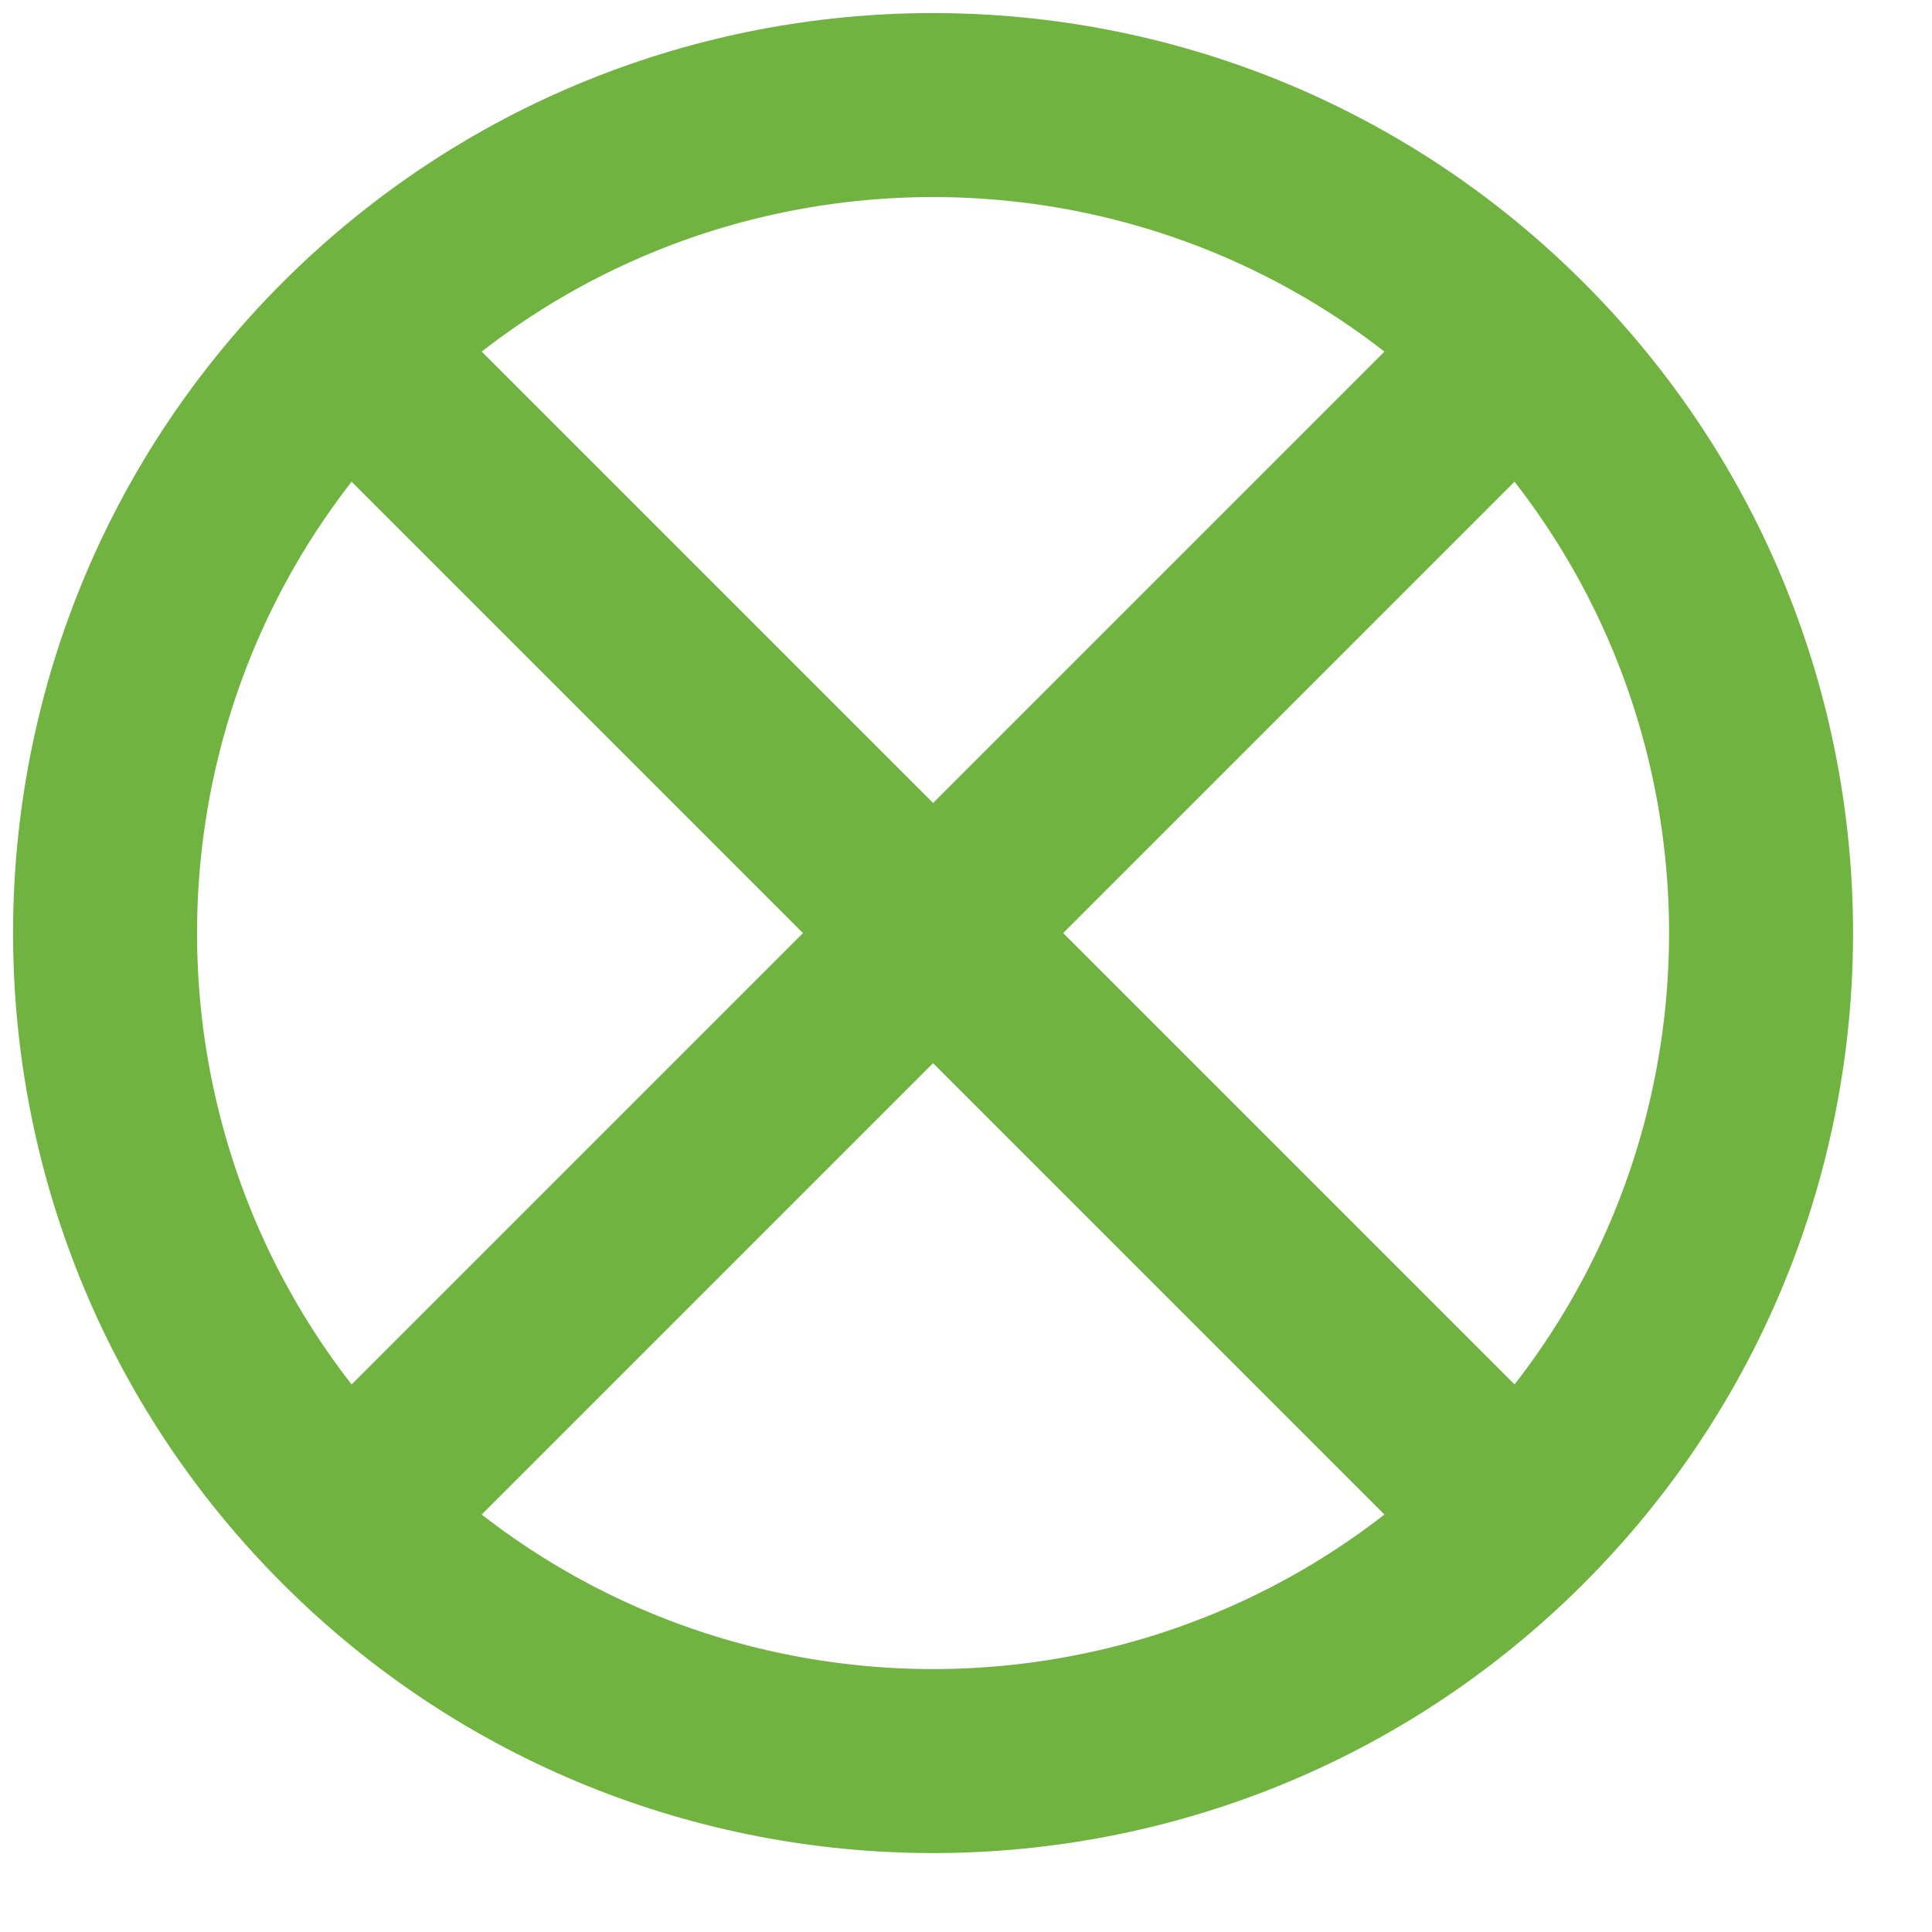
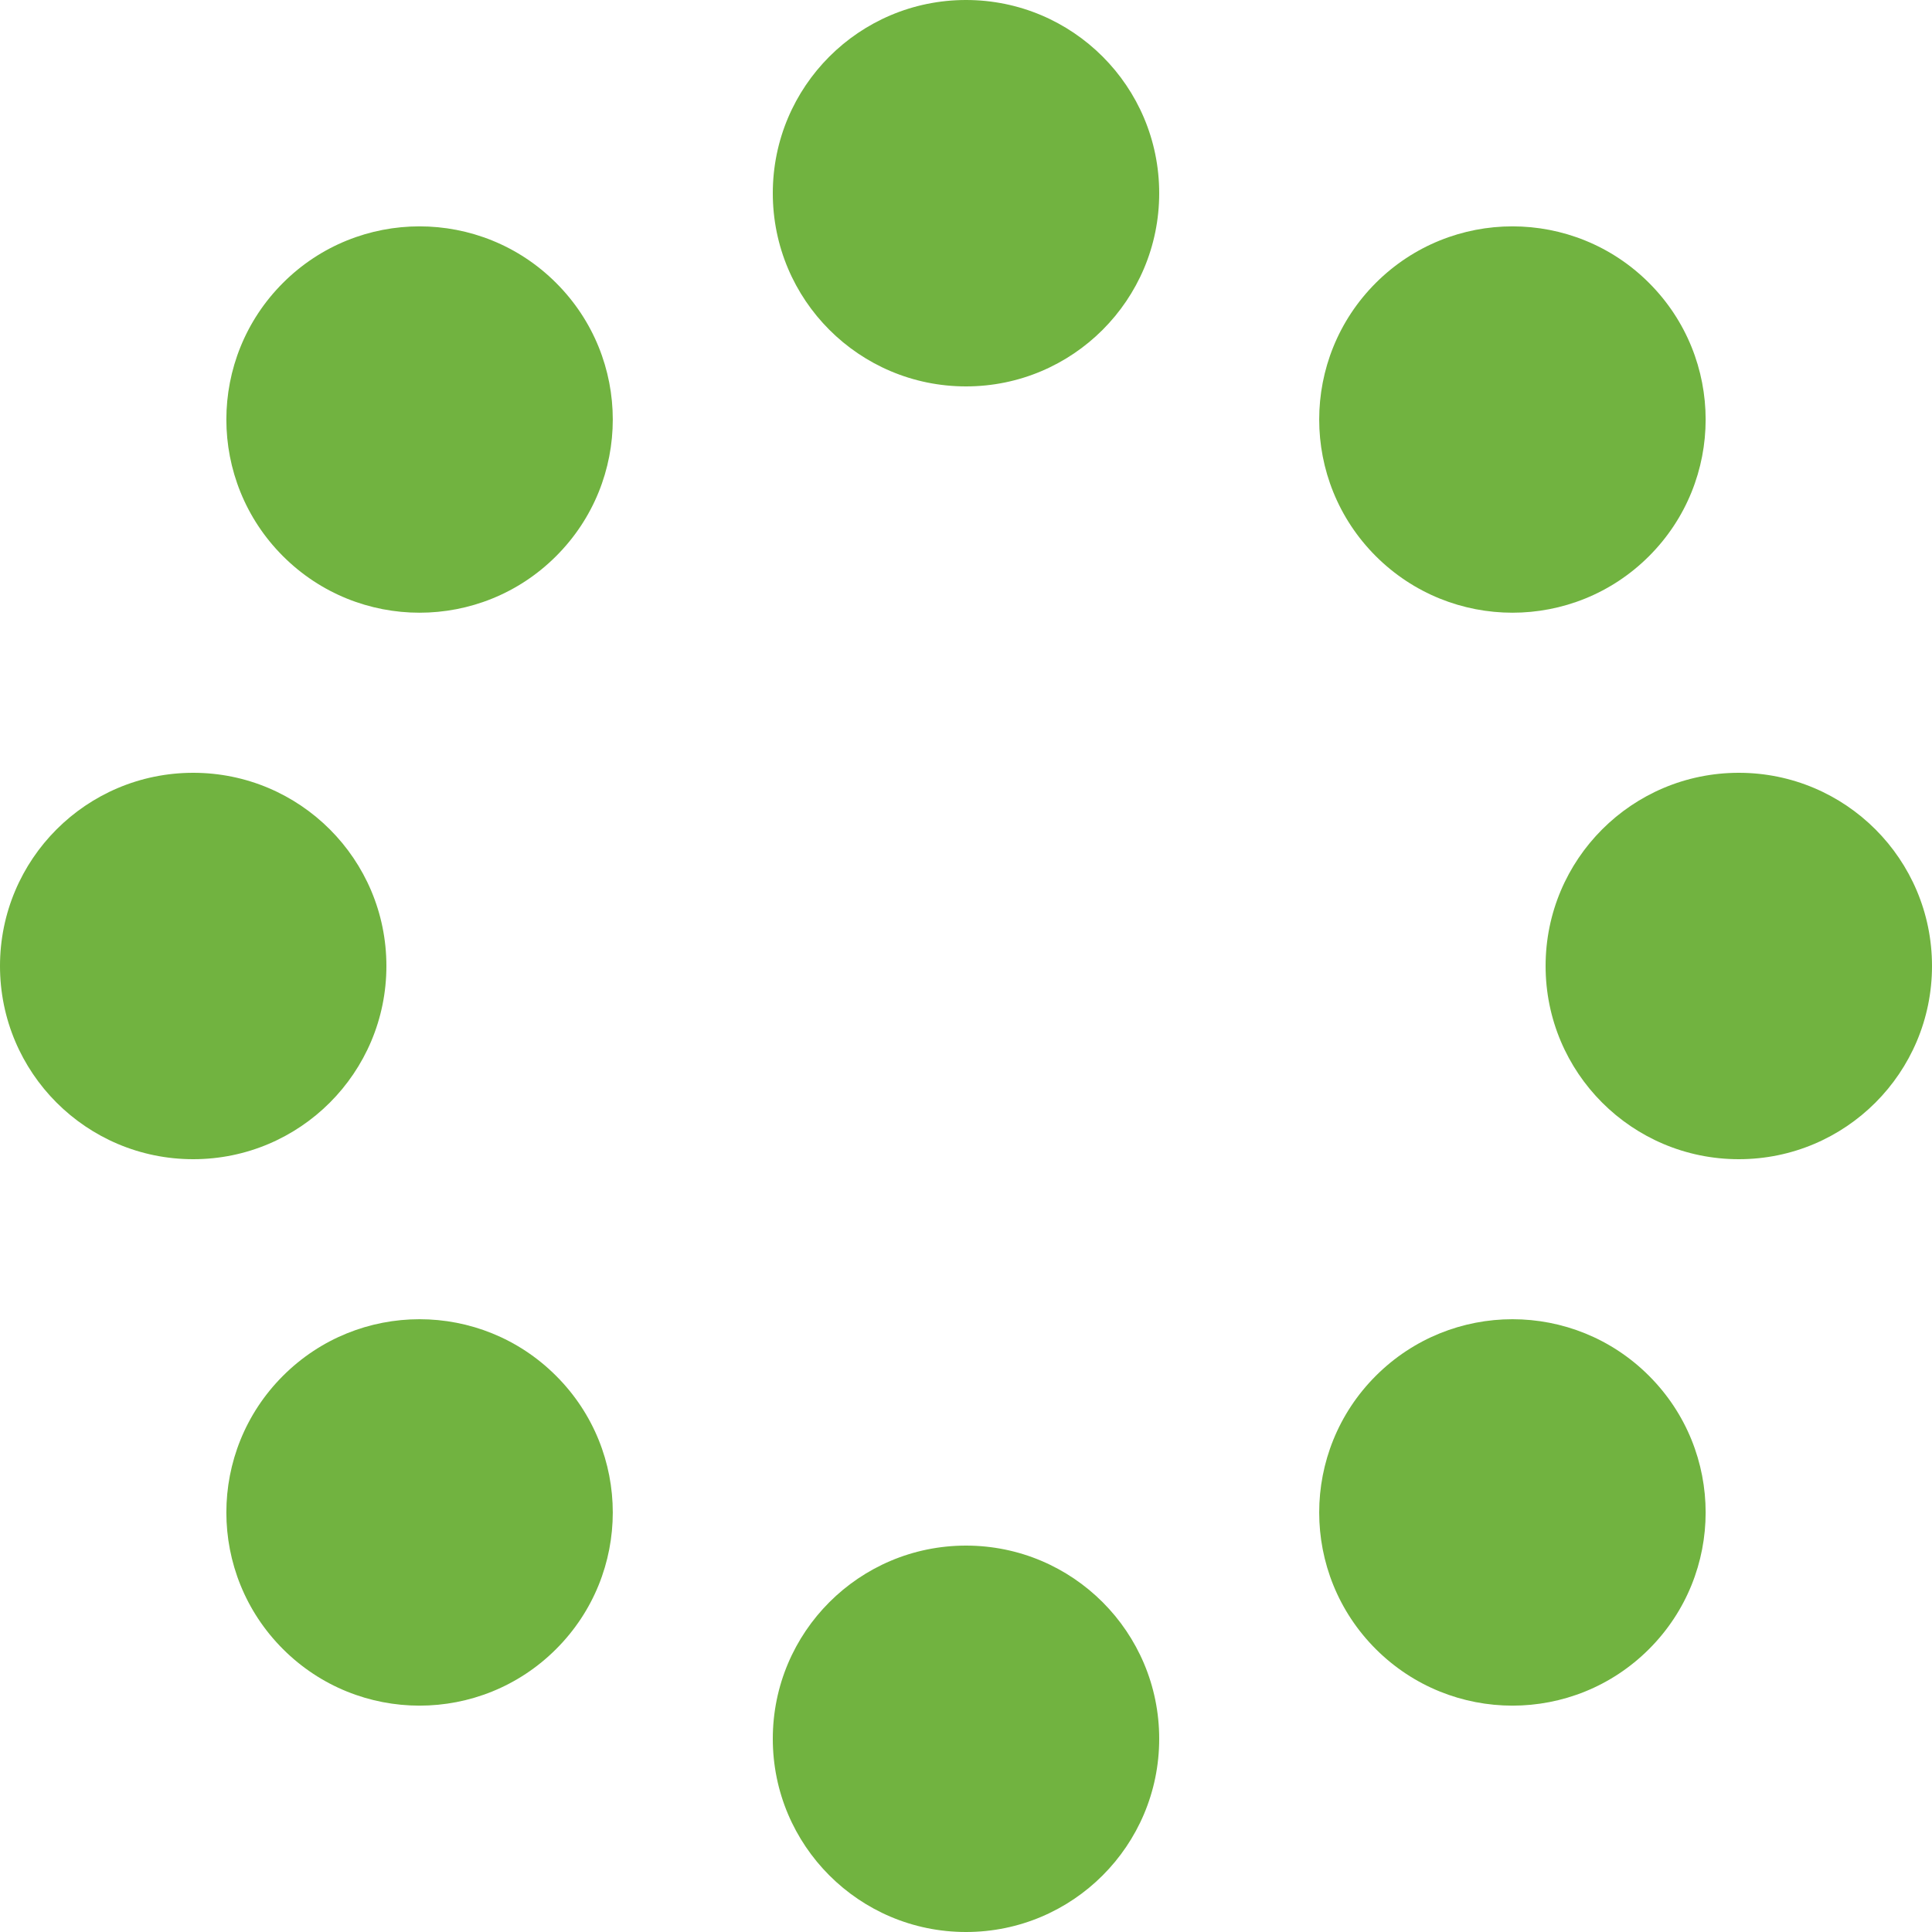
- <svg xmlns="http://www.w3.org/2000/svg" width="21" height="21" viewBox="0 0 21 21" fill="none">
-   <circle cx="10.142" cy="10.142" r="9" transform="rotate(-45 10.1421 10.1421)" stroke="#71B340" stroke-width="2" />
-   <line x1="4.071" y1="4.071" x2="16.799" y2="16.799" stroke="#71B340" stroke-width="2" />
-   <line x1="4.071" y1="16.213" x2="16.799" y2="3.485" stroke="#71B340" stroke-width="2" />
+ <svg xmlns="http://www.w3.org/2000/svg" width="20" height="20" viewBox="0 0 20 20" fill="none">
+   <path fill-rule="evenodd" clip-rule="evenodd" d="M10 4C11.105 4 12 3.105 12 2C12 0.895 11.105 0 10 0C8.895 0 8 0.895 8 2C8 3.105 8.895 4 10 4ZM10 20C11.105 20 12 19.105 12 18C12 16.895 11.105 16 10 16C8.895 16 8 16.895 8 18C8 19.105 8.895 20 10 20ZM4 10C4 11.105 3.105 12 2 12C0.895 12 0 11.105 0 10C0 8.895 0.895 8 2 8C3.105 8 4 8.895 4 10ZM18 12C19.105 12 20 11.105 20 10C20 8.895 19.105 8 18 8C16.895 8 16 8.895 16 10C16 11.105 16.895 12 18 12ZM17.071 5.757C16.29 6.538 15.024 6.538 14.242 5.757C13.461 4.976 13.461 3.71 14.242 2.929C15.024 2.148 16.29 2.148 17.071 2.929C17.852 3.71 17.852 4.976 17.071 5.757ZM2.929 17.071C3.71 17.852 4.976 17.852 5.757 17.071C6.539 16.29 6.539 15.024 5.757 14.243C4.976 13.461 3.71 13.461 2.929 14.243C2.148 15.024 2.148 16.29 2.929 17.071ZM5.757 5.757C4.976 6.538 3.71 6.538 2.929 5.757C2.148 4.976 2.148 3.71 2.929 2.929C3.71 2.148 4.976 2.148 5.757 2.929C6.539 3.71 6.539 4.976 5.757 5.757ZM14.242 17.071C15.024 17.852 16.29 17.852 17.071 17.071C17.852 16.29 17.852 15.024 17.071 14.243C16.29 13.461 15.024 13.461 14.242 14.243C13.461 15.024 13.461 16.29 14.242 17.071Z" fill="#71B340" />
</svg>
